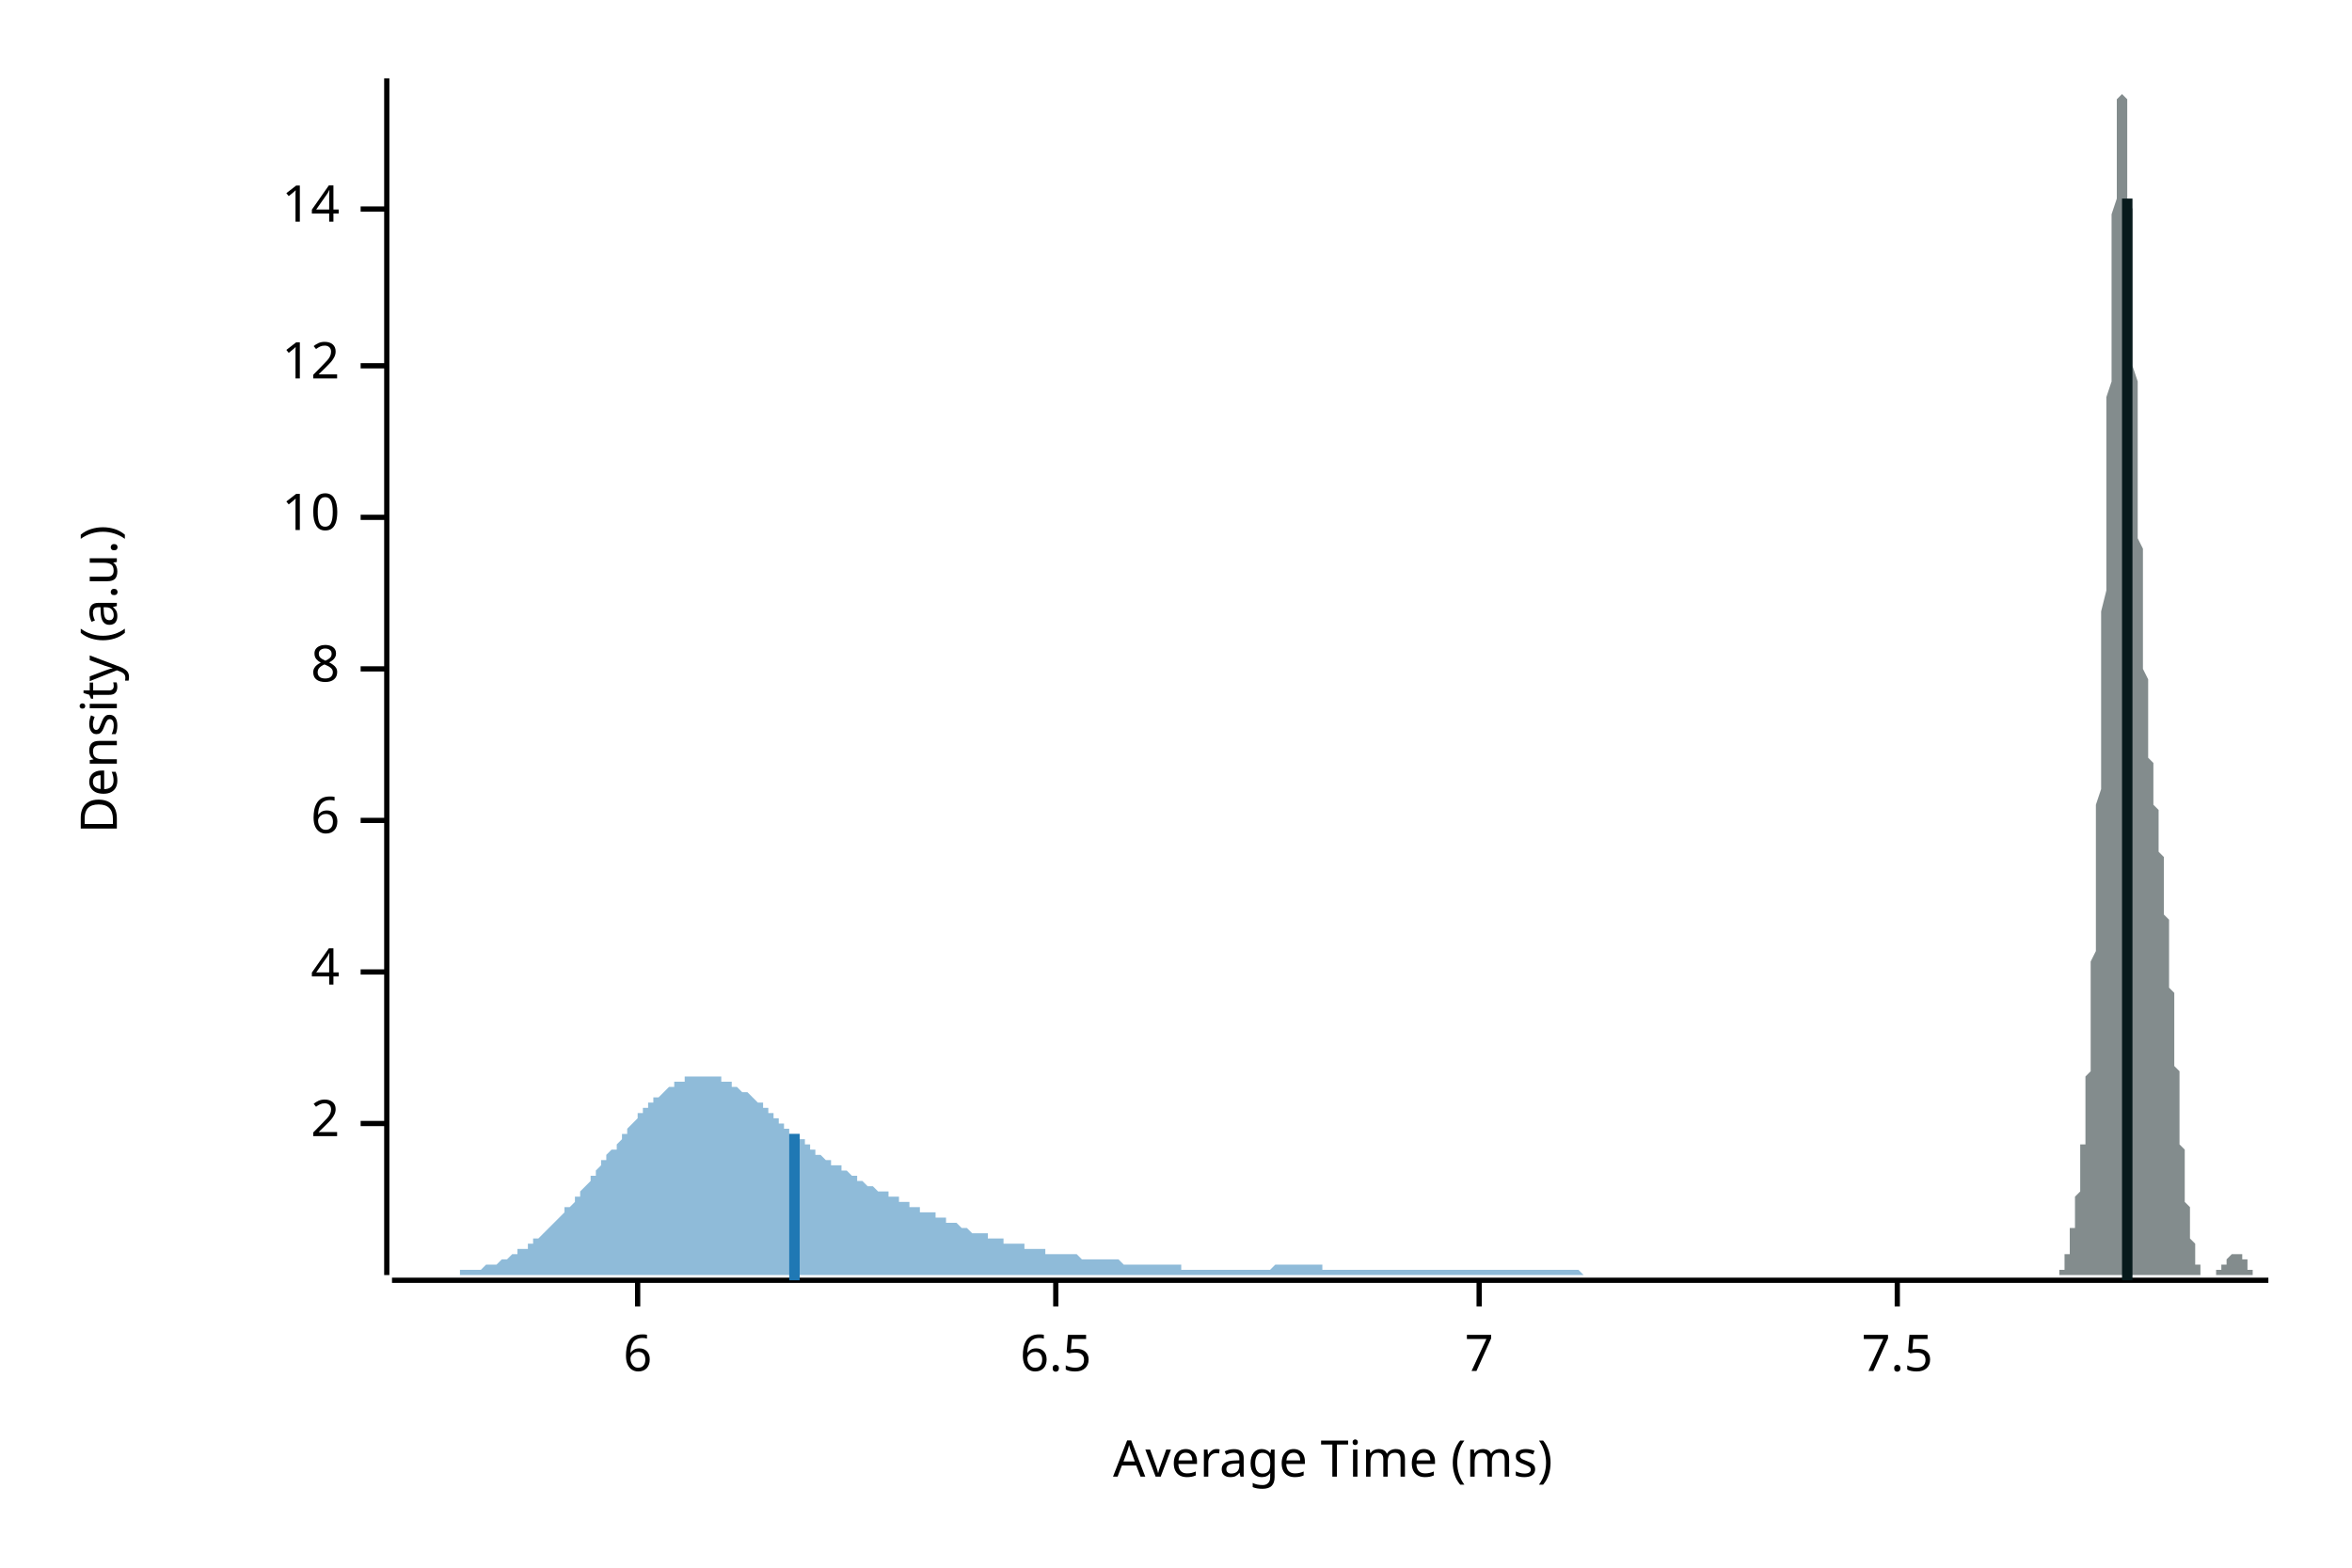
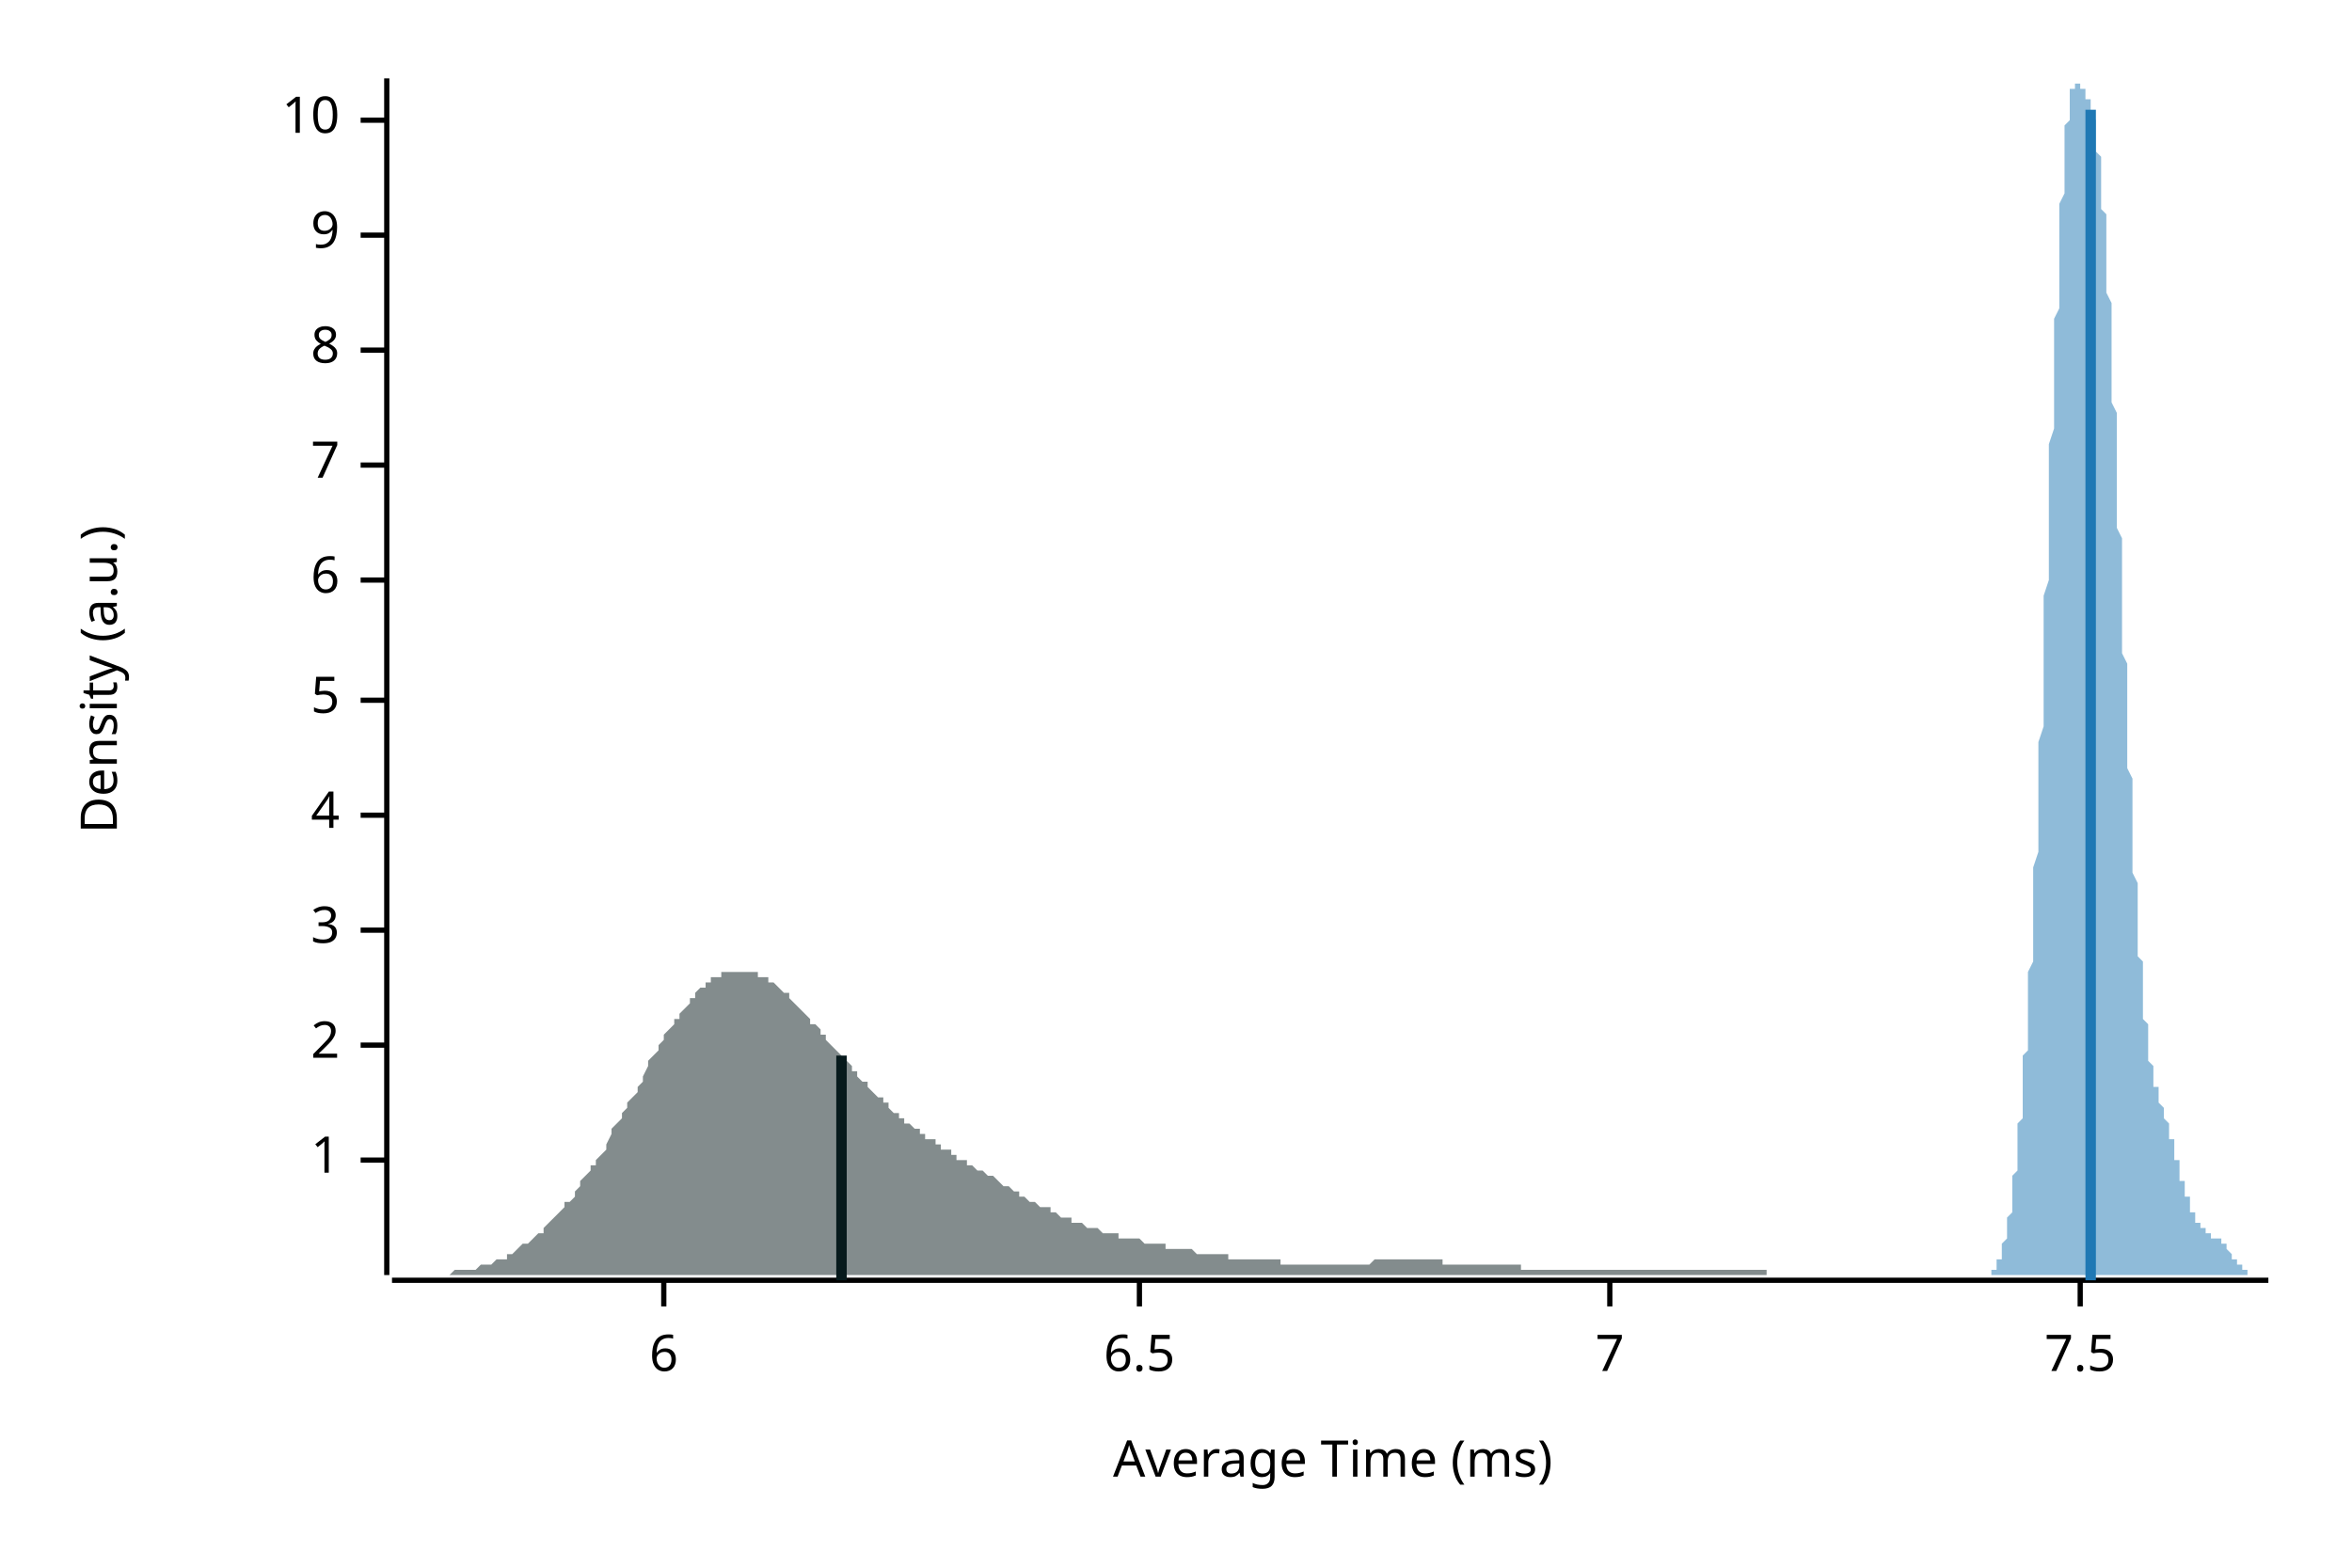
<svg xmlns="http://www.w3.org/2000/svg" width="450" height="300" viewBox="0 0 450 300">
  <text x="15" y="130" dy="0.76em" text-anchor="middle" font-family="sans-serif" font-size="9.677" opacity="1" fill="#000000" transform="rotate(270, 15, 130)">
Density (a.u.)
</text>
  <text x="255" y="285" dy="-0.5ex" text-anchor="middle" font-family="sans-serif" font-size="9.677" opacity="1" fill="#000000">
Average Time (ms)
</text>
  <polyline fill="none" opacity="1" stroke="#000000" stroke-width="1" points="74,15 74,244 " />
-   <text x="65" y="215" dy="0.5ex" text-anchor="end" font-family="sans-serif" font-size="9.677" opacity="1" fill="#000000">
+   <text x="65" y="222" dy="0.5ex" text-anchor="end" font-family="sans-serif" font-size="9.677" opacity="1" fill="#000000">
+ 1
+ </text>
+   <polyline fill="none" opacity="1" stroke="#000000" stroke-width="1" points="69,222 74,222 " />
+   <text x="65" y="200" dy="0.5ex" text-anchor="end" font-family="sans-serif" font-size="9.677" opacity="1" fill="#000000">
2
</text>
-   <polyline fill="none" opacity="1" stroke="#000000" stroke-width="1" points="69,215 74,215 " />
-   <text x="65" y="186" dy="0.5ex" text-anchor="end" font-family="sans-serif" font-size="9.677" opacity="1" fill="#000000">
+   <polyline fill="none" opacity="1" stroke="#000000" stroke-width="1" points="69,200 74,200 " />
+   <text x="65" y="178" dy="0.5ex" text-anchor="end" font-family="sans-serif" font-size="9.677" opacity="1" fill="#000000">
+ 3
+ </text>
+   <polyline fill="none" opacity="1" stroke="#000000" stroke-width="1" points="69,178 74,178 " />
+   <text x="65" y="156" dy="0.5ex" text-anchor="end" font-family="sans-serif" font-size="9.677" opacity="1" fill="#000000">
4
</text>
-   <polyline fill="none" opacity="1" stroke="#000000" stroke-width="1" points="69,186 74,186 " />
-   <text x="65" y="157" dy="0.5ex" text-anchor="end" font-family="sans-serif" font-size="9.677" opacity="1" fill="#000000">
+   <polyline fill="none" opacity="1" stroke="#000000" stroke-width="1" points="69,156 74,156 " />
+   <text x="65" y="134" dy="0.5ex" text-anchor="end" font-family="sans-serif" font-size="9.677" opacity="1" fill="#000000">
+ 5
+ </text>
+   <polyline fill="none" opacity="1" stroke="#000000" stroke-width="1" points="69,134 74,134 " />
+   <text x="65" y="111" dy="0.5ex" text-anchor="end" font-family="sans-serif" font-size="9.677" opacity="1" fill="#000000">
6
</text>
-   <polyline fill="none" opacity="1" stroke="#000000" stroke-width="1" points="69,157 74,157 " />
-   <text x="65" y="128" dy="0.5ex" text-anchor="end" font-family="sans-serif" font-size="9.677" opacity="1" fill="#000000">
+   <polyline fill="none" opacity="1" stroke="#000000" stroke-width="1" points="69,111 74,111 " />
+   <text x="65" y="89" dy="0.5ex" text-anchor="end" font-family="sans-serif" font-size="9.677" opacity="1" fill="#000000">
+ 7
+ </text>
+   <polyline fill="none" opacity="1" stroke="#000000" stroke-width="1" points="69,89 74,89 " />
+   <text x="65" y="67" dy="0.5ex" text-anchor="end" font-family="sans-serif" font-size="9.677" opacity="1" fill="#000000">
8
</text>
-   <polyline fill="none" opacity="1" stroke="#000000" stroke-width="1" points="69,128 74,128 " />
-   <text x="65" y="99" dy="0.5ex" text-anchor="end" font-family="sans-serif" font-size="9.677" opacity="1" fill="#000000">
+   <polyline fill="none" opacity="1" stroke="#000000" stroke-width="1" points="69,67 74,67 " />
+   <text x="65" y="45" dy="0.5ex" text-anchor="end" font-family="sans-serif" font-size="9.677" opacity="1" fill="#000000">
+ 9
+ </text>
+   <polyline fill="none" opacity="1" stroke="#000000" stroke-width="1" points="69,45 74,45 " />
+   <text x="65" y="23" dy="0.5ex" text-anchor="end" font-family="sans-serif" font-size="9.677" opacity="1" fill="#000000">
10
</text>
-   <polyline fill="none" opacity="1" stroke="#000000" stroke-width="1" points="69,99 74,99 " />
-   <text x="65" y="70" dy="0.5ex" text-anchor="end" font-family="sans-serif" font-size="9.677" opacity="1" fill="#000000">
- 12
- </text>
-   <polyline fill="none" opacity="1" stroke="#000000" stroke-width="1" points="69,70 74,70 " />
-   <text x="65" y="40" dy="0.5ex" text-anchor="end" font-family="sans-serif" font-size="9.677" opacity="1" fill="#000000">
- 14
- </text>
-   <polyline fill="none" opacity="1" stroke="#000000" stroke-width="1" points="69,40 74,40 " />
+   <polyline fill="none" opacity="1" stroke="#000000" stroke-width="1" points="69,23 74,23 " />
  <polyline fill="none" opacity="1" stroke="#000000" stroke-width="1" points="75,245 434,245 " />
-   <text x="122" y="255" dy="0.76em" text-anchor="middle" font-family="sans-serif" font-size="9.677" opacity="1" fill="#000000">
+   <text x="127" y="255" dy="0.76em" text-anchor="middle" font-family="sans-serif" font-size="9.677" opacity="1" fill="#000000">
6
</text>
-   <polyline fill="none" opacity="1" stroke="#000000" stroke-width="1" points="122,245 122,250 " />
-   <text x="202" y="255" dy="0.76em" text-anchor="middle" font-family="sans-serif" font-size="9.677" opacity="1" fill="#000000">
+   <polyline fill="none" opacity="1" stroke="#000000" stroke-width="1" points="127,245 127,250 " />
+   <text x="218" y="255" dy="0.76em" text-anchor="middle" font-family="sans-serif" font-size="9.677" opacity="1" fill="#000000">
6.5
</text>
-   <polyline fill="none" opacity="1" stroke="#000000" stroke-width="1" points="202,245 202,250 " />
-   <text x="283" y="255" dy="0.76em" text-anchor="middle" font-family="sans-serif" font-size="9.677" opacity="1" fill="#000000">
+   <polyline fill="none" opacity="1" stroke="#000000" stroke-width="1" points="218,245 218,250 " />
+   <text x="308" y="255" dy="0.76em" text-anchor="middle" font-family="sans-serif" font-size="9.677" opacity="1" fill="#000000">
7
</text>
-   <polyline fill="none" opacity="1" stroke="#000000" stroke-width="1" points="283,245 283,250 " />
-   <text x="363" y="255" dy="0.76em" text-anchor="middle" font-family="sans-serif" font-size="9.677" opacity="1" fill="#000000">
+   <polyline fill="none" opacity="1" stroke="#000000" stroke-width="1" points="308,245 308,250 " />
+   <text x="398" y="255" dy="0.76em" text-anchor="middle" font-family="sans-serif" font-size="9.677" opacity="1" fill="#000000">
7.5
</text>
-   <polyline fill="none" opacity="1" stroke="#000000" stroke-width="1" points="363,245 363,250 " />
-   <polygon opacity="0.5" fill="#071A1C" points="393,244 393,244 393,244 393,244 393,244 393,244 393,244 393,244 393,244 393,244 393,244 393,244 394,244 394,244 394,244 394,244 394,244 394,244 394,244 394,243 394,243 394,243 394,243 394,243 394,243 395,243 395,243 395,242 395,242 395,242 395,242 395,241 395,241 395,241 395,241 395,240 395,240 396,240 396,239 396,239 396,239 396,238 396,238 396,238 396,237 396,237 396,236 396,236 396,235 397,235 397,234 397,234 397,233 397,233 397,232 397,232 397,231 397,230 397,230 397,229 397,229 398,228 398,227 398,227 398,226 398,225 398,224 398,224 398,223 398,222 398,221 398,220 398,219 399,219 399,218 399,217 399,216 399,215 399,214 399,212 399,211 399,210 399,209 399,208 399,206 400,205 400,204 400,202 400,200 400,199 400,197 400,196 400,194 400,192 400,190 400,188 400,186 400,184 401,182 401,180 401,177 401,175 401,173 401,170 401,168 401,165 401,162 401,160 401,157 401,154 402,151 402,148 402,145 402,142 402,139 402,136 402,133 402,130 402,126 402,123 402,120 402,117 403,113 403,110 403,107 403,103 403,100 403,96 403,93 403,90 403,86 403,83 403,80 403,76 404,73 404,70 404,67 404,64 404,61 404,58 404,55 404,52 404,49 404,46 404,44 404,41 405,38 405,36 405,34 405,32 405,30 405,28 405,26 405,24 405,23 405,21 405,20 405,19 406,18 406,17 406,17 406,16 406,16 406,16 406,15 406,16 406,16 406,16 406,17 406,17 406,18 407,19 407,20 407,22 407,23 407,24 407,26 407,28 407,30 407,32 407,34 407,36 407,38 408,40 408,43 408,45 408,48 408,51 408,53 408,56 408,59 408,61 408,64 408,67 408,70 409,73 409,76 409,78 409,81 409,84 409,87 409,90 409,92 409,95 409,98 409,100 409,103 410,105 410,108 410,110 410,112 410,114 410,117 410,119 410,121 410,123 410,124 410,126 410,128 411,130 411,131 411,133 411,134 411,136 411,137 411,138 411,139 411,141 411,142 411,143 411,144 411,145 412,146 412,146 412,147 412,148 412,149 412,150 412,150 412,151 412,152 412,153 412,153 412,154 413,155 413,155 413,156 413,157 413,158 413,158 413,159 413,160 413,161 413,161 413,162 413,163 414,164 414,165 414,166 414,167 414,168 414,169 414,169 414,170 414,172 414,173 414,174 414,175 415,176 415,177 415,178 415,179 415,180 415,182 415,183 415,184 415,185 415,187 415,188 415,189 416,190 416,192 416,193 416,194 416,195 416,197 416,198 416,199 416,200 416,202 416,203 416,204 417,205 417,207 417,208 417,209 417,210 417,211 417,213 417,214 417,215 417,216 417,217 417,218 417,219 418,220 418,221 418,222 418,223 418,224 418,225 418,226 418,227 418,228 418,228 418,229 418,230 419,231 419,231 419,232 419,233 419,233 419,234 419,235 419,235 419,236 419,236 419,237 419,237 420,238 420,238 420,239 420,239 420,239 420,240 420,240 420,240 420,241 420,241 420,241 420,242 421,242 421,242 421,242 421,242 421,243 421,243 421,243 421,243 421,243 421,243 421,243 421,244 422,244 422,244 422,244 422,244 422,244 422,244 422,244 422,244 422,244 422,244 422,244 422,244 422,244 423,244 423,244 423,244 423,244 423,244 423,244 423,244 423,244 423,244 423,244 423,244 423,244 424,244 424,244 424,244 424,244 424,244 424,244 424,244 424,244 424,244 424,243 424,243 424,243 425,243 425,243 425,243 425,243 425,243 425,243 425,243 425,242 425,242 425,242 425,242 425,242 426,242 426,242 426,242 426,242 426,241 426,241 426,241 426,241 426,241 426,241 426,241 426,241 427,240 427,240 427,240 427,240 427,240 427,240 427,240 427,240 427,240 427,240 427,240 427,240 428,240 428,240 428,240 428,240 428,240 428,240 428,240 428,240 428,240 428,240 428,240 428,240 428,240 429,240 429,240 429,240 429,240 429,241 429,241 429,241 429,241 429,241 429,241 429,241 429,241 430,241 430,242 430,242 430,242 430,242 430,242 430,242 430,242 430,242 430,243 430,243 430,243 431,243 431,243 431,243 431,243 431,243 431,243 431,243 431,243 431,244 431,244 431,244 431,244 432,244 432,244 432,244 432,244 432,244 432,244 432,244 432,244 432,244 432,244 432,244 432,244 433,244 433,244 433,244 433,244 433,244 433,244 433,244 433,244 433,244 433,244 433,244 433,244 434,244 434,244 393,244 " />
-   <polygon opacity="0.5" fill="#1F78B4" points="75,244 75,244 76,244 76,244 77,244 77,244 78,244 78,244 79,244 79,244 80,244 80,244 81,244 81,244 82,244 82,244 83,244 84,244 84,244 85,244 85,244 86,244 86,244 87,244 87,244 88,244 88,243 89,243 89,243 90,243 90,243 91,243 91,243 92,243 93,242 93,242 94,242 94,242 95,242 95,242 96,241 96,241 97,241 97,241 98,240 98,240 99,240 99,239 100,239 101,239 101,238 102,238 102,237 103,237 103,237 104,236 104,236 105,235 105,235 106,234 106,234 107,233 107,233 108,232 108,231 109,231 110,230 110,229 111,229 111,228 112,227 112,227 113,226 113,225 114,225 114,224 115,223 115,222 116,222 116,221 117,220 118,220 118,219 119,218 119,217 120,217 120,216 121,215 121,215 122,214 122,213 123,213 123,212 124,212 124,211 125,211 125,210 126,210 127,209 127,209 128,208 128,208 129,208 129,207 130,207 130,207 131,207 131,206 132,206 132,206 133,206 133,206 134,206 134,206 135,206 136,206 136,206 137,206 137,206 138,206 138,207 139,207 139,207 140,207 140,208 141,208 141,208 142,209 142,209 143,209 144,210 144,210 145,211 145,211 146,211 146,212 147,212 147,213 148,213 148,214 149,214 149,215 150,215 150,216 151,216 151,217 152,217 153,217 153,218 154,218 154,219 155,219 155,220 156,220 156,221 157,221 157,221 158,222 158,222 159,222 159,223 160,223 161,223 161,224 162,224 162,224 163,225 163,225 164,225 164,226 165,226 165,226 166,227 166,227 167,227 167,227 168,228 168,228 169,228 170,228 170,229 171,229 171,229 172,229 172,230 173,230 173,230 174,230 174,231 175,231 175,231 176,231 176,232 177,232 177,232 178,232 179,232 179,233 180,233 180,233 181,233 181,234 182,234 182,234 183,234 183,234 184,235 184,235 185,235 185,235 186,236 187,236 187,236 188,236 188,236 189,236 189,237 190,237 190,237 191,237 191,237 192,237 192,238 193,238 193,238 194,238 194,238 195,238 196,238 196,239 197,239 197,239 198,239 198,239 199,239 199,239 200,239 200,240 201,240 201,240 202,240 202,240 203,240 204,240 204,240 205,240 205,240 206,240 206,240 207,241 207,241 208,241 208,241 209,241 209,241 210,241 210,241 211,241 211,241 212,241 213,241 213,241 214,241 214,241 215,242 215,242 216,242 216,242 217,242 217,242 218,242 218,242 219,242 219,242 220,242 220,242 221,242 222,242 222,242 223,242 223,242 224,242 224,242 225,242 225,242 226,242 226,243 227,243 227,243 228,243 228,243 229,243 230,243 230,243 231,243 231,243 232,243 232,243 233,243 233,243 234,243 234,243 235,243 235,243 236,243 236,243 237,243 237,243 238,243 239,243 239,243 240,243 240,243 241,243 241,243 242,243 242,243 243,243 243,243 244,242 244,242 245,242 245,242 246,242 247,242 247,242 248,242 248,242 249,242 249,242 250,242 250,242 251,242 251,242 252,242 252,242 253,242 253,243 254,243 254,243 255,243 256,243 256,243 257,243 257,243 258,243 258,243 259,243 259,243 260,243 260,243 261,243 261,243 262,243 262,243 263,243 263,243 264,243 265,243 265,243 266,243 266,243 267,243 267,243 268,243 268,243 269,243 269,243 270,243 270,243 271,243 271,243 272,243 273,243 273,243 274,243 274,243 275,243 275,243 276,243 276,243 277,243 277,243 278,243 278,243 279,243 279,243 280,243 280,243 281,243 282,243 282,243 283,243 283,243 284,243 284,243 285,243 285,243 286,243 286,243 287,243 287,243 288,243 288,243 289,243 290,243 290,243 291,243 291,243 292,243 292,243 293,243 293,243 294,243 294,243 295,243 295,243 296,243 296,243 297,243 297,243 298,243 299,243 299,243 300,243 300,243 301,243 301,243 302,243 302,243 303,244 303,244 304,244 304,244 305,244 305,244 306,244 306,244 307,244 308,244 308,244 309,244 309,244 310,244 310,244 311,244 311,244 312,244 312,244 313,244 313,244 314,244 314,244 315,244 316,244 316,244 317,244 317,244 318,244 318,244 319,244 319,244 320,244 320,244 321,244 321,244 322,244 322,244 323,244 323,244 324,244 325,244 325,244 326,244 326,244 327,244 327,244 328,244 328,244 329,244 329,244 330,244 330,244 331,244 331,244 332,244 333,244 333,244 334,244 334,244 335,244 335,244 336,244 336,244 337,244 337,244 338,244 338,244 339,244 339,244 339,244 75,244 " />
-   <polyline fill="none" opacity="1" stroke="#071A1C" stroke-width="2" points="407,245 407,38 " />
-   <polyline fill="none" opacity="1" stroke="#1F78B4" stroke-width="2" points="152,245 152,217 " />
+   <polyline fill="none" opacity="1" stroke="#000000" stroke-width="1" points="398,245 398,250 " />
+   <polygon opacity="0.5" fill="#071A1C" points="75,244 75,244 76,244 76,244 77,244 77,244 78,244 79,244 79,244 80,244 80,244 81,244 82,244 82,244 83,244 83,244 84,244 85,244 85,244 86,244 86,244 87,243 88,243 88,243 89,243 89,243 90,243 91,243 91,243 92,242 92,242 93,242 94,242 94,242 95,241 95,241 96,241 97,241 97,240 98,240 98,240 99,239 99,239 100,238 101,238 101,238 102,237 102,237 103,236 104,236 104,235 105,234 105,234 106,233 107,232 107,232 108,231 108,230 109,230 110,229 110,228 111,227 111,226 112,225 113,224 113,223 114,223 114,222 115,221 116,220 116,219 117,217 117,216 118,215 119,214 119,213 120,212 120,211 121,210 122,209 122,208 123,207 123,206 124,204 124,203 125,202 126,201 126,200 127,199 127,198 128,197 129,196 129,195 130,195 130,194 131,193 132,192 132,191 133,191 133,190 134,189 135,189 135,188 136,188 136,187 137,187 138,187 138,186 139,186 139,186 140,186 141,186 141,186 142,186 142,186 143,186 144,186 144,186 145,186 145,187 146,187 147,187 147,188 148,188 148,188 149,189 149,189 150,190 151,190 151,191 152,192 152,192 153,193 154,194 154,194 155,195 155,196 156,196 157,197 157,198 158,198 158,199 159,200 160,201 160,201 161,202 161,203 162,203 163,204 163,205 164,205 164,206 165,207 166,207 166,208 167,209 167,209 168,210 169,210 169,211 170,211 170,212 171,213 172,213 172,214 173,214 173,215 174,215 174,215 175,216 176,216 176,217 177,217 177,218 178,218 179,218 179,219 180,219 180,220 181,220 182,220 182,221 183,221 183,222 184,222 185,222 185,223 186,223 186,223 187,224 188,224 188,224 189,225 189,225 190,225 191,226 191,226 192,227 192,227 193,227 194,228 194,228 195,228 195,229 196,229 196,229 197,230 198,230 198,230 199,231 199,231 200,231 201,231 201,232 202,232 202,232 203,233 204,233 204,233 205,233 205,234 206,234 207,234 207,234 208,235 208,235 209,235 210,235 210,235 211,236 211,236 212,236 213,236 213,236 214,236 214,237 215,237 216,237 216,237 217,237 217,237 218,237 219,238 219,238 220,238 220,238 221,238 221,238 222,238 223,238 223,239 224,239 224,239 225,239 226,239 226,239 227,239 227,239 228,239 229,240 229,240 230,240 230,240 231,240 232,240 232,240 233,240 233,240 234,240 235,240 235,241 236,241 236,241 237,241 238,241 238,241 239,241 239,241 240,241 241,241 241,241 242,241 242,241 243,241 244,241 244,241 245,241 245,242 246,242 246,242 247,242 248,242 248,242 249,242 249,242 250,242 251,242 251,242 252,242 252,242 253,242 254,242 254,242 255,242 255,242 256,242 257,242 257,242 258,242 258,242 259,242 260,242 260,242 261,242 261,242 262,242 263,241 263,241 264,241 264,241 265,241 266,241 266,241 267,241 267,241 268,241 269,241 269,241 270,241 270,241 271,241 271,241 272,241 273,241 273,241 274,241 274,241 275,241 276,241 276,242 277,242 277,242 278,242 279,242 279,242 280,242 280,242 281,242 282,242 282,242 283,242 283,242 284,242 285,242 285,242 286,242 286,242 287,242 288,242 288,242 289,242 289,242 290,242 291,242 291,243 292,243 292,243 293,243 294,243 294,243 295,243 295,243 296,243 296,243 297,243 298,243 298,243 299,243 299,243 300,243 301,243 301,243 302,243 302,243 303,243 304,243 304,243 305,243 305,243 306,243 307,243 307,243 308,243 308,243 309,243 310,243 310,243 311,243 311,243 312,243 313,243 313,243 314,243 314,243 315,243 316,243 316,243 317,243 317,243 318,243 318,243 319,243 320,243 320,243 321,243 321,243 322,243 323,243 323,243 324,243 324,243 325,243 326,243 326,243 327,243 327,243 328,243 329,243 329,243 330,243 330,243 331,243 332,243 332,243 333,243 333,243 334,243 335,243 335,243 336,243 336,243 337,243 338,243 338,244 339,244 339,244 340,244 341,244 341,244 342,244 342,244 343,244 343,244 344,244 345,244 345,244 346,244 346,244 347,244 348,244 348,244 349,244 349,244 350,244 351,244 351,244 352,244 352,244 353,244 354,244 354,244 355,244 355,244 356,244 357,244 357,244 358,244 358,244 359,244 360,244 360,244 361,244 361,244 362,244 363,244 363,244 364,244 364,244 365,244 366,244 366,244 367,244 367,244 368,244 368,244 369,244 370,244 370,244 371,244 371,244 371,244 75,244 " />
+   <polygon opacity="0.5" fill="#1F78B4" points="378,244 378,244 378,244 378,244 378,244 378,244 379,244 379,244 379,244 379,244 379,244 379,244 379,244 379,244 379,244 380,244 380,244 380,244 380,244 380,244 380,244 380,244 380,244 380,244 381,244 381,244 381,243 381,243 381,243 381,243 381,243 381,243 381,243 382,243 382,242 382,242 382,242 382,242 382,242 382,241 382,241 382,241 383,241 383,240 383,240 383,240 383,239 383,239 383,238 383,238 383,238 384,237 384,237 384,236 384,236 384,235 384,235 384,234 384,233 384,233 385,232 385,231 385,231 385,230 385,229 385,228 385,227 385,226 385,225 386,224 386,223 386,222 386,221 386,220 386,219 386,218 386,217 386,215 387,214 387,213 387,211 387,210 387,209 387,207 387,206 387,204 387,202 388,201 388,199 388,197 388,196 388,194 388,192 388,190 388,188 388,186 389,184 389,182 389,180 389,177 389,175 389,173 389,171 389,168 389,166 390,163 390,161 390,158 390,155 390,153 390,150 390,147 390,144 390,142 391,139 391,136 391,133 391,130 391,127 391,124 391,120 391,117 391,114 392,111 392,108 392,105 392,101 392,98 392,95 392,92 392,89 392,85 393,82 393,79 393,76 393,73 393,70 393,67 393,64 393,61 394,59 394,56 394,53 394,51 394,48 394,46 394,44 394,41 394,39 395,37 395,35 395,33 395,32 395,30 395,28 395,27 395,26 395,24 396,23 396,22 396,21 396,20 396,19 396,19 396,18 396,18 396,17 397,17 397,16 397,16 397,16 397,16 397,16 397,16 397,15 397,16 398,16 398,16 398,16 398,16 398,16 398,16 398,16 398,17 398,17 399,17 399,17 399,17 399,18 399,18 399,18 399,18 399,19 399,19 400,19 400,20 400,20 400,20 400,21 400,21 400,22 400,22 400,22 401,23 401,24 401,24 401,25 401,25 401,26 401,27 401,28 401,29 402,30 402,31 402,32 402,33 402,34 402,35 402,37 402,38 402,40 403,41 403,43 403,44 403,46 403,48 403,50 403,52 403,54 403,56 404,58 404,60 404,63 404,65 404,67 404,70 404,72 404,74 404,77 405,79 405,82 405,85 405,87 405,90 405,93 405,95 405,98 405,101 406,103 406,106 406,109 406,111 406,114 406,117 406,119 406,122 406,125 407,127 407,130 407,132 407,135 407,137 407,140 407,142 407,145 407,147 408,149 408,152 408,154 408,156 408,159 408,161 408,163 408,165 408,167 409,169 409,171 409,173 409,174 409,176 409,178 409,180 409,181 409,183 410,184 410,186 410,187 410,189 410,190 410,191 410,193 410,194 410,195 411,196 411,197 411,198 411,199 411,200 411,201 411,201 411,202 411,203 412,204 412,204 412,205 412,206 412,206 412,207 412,207 412,208 412,208 413,208 413,209 413,209 413,210 413,210 413,210 413,211 413,211 413,211 414,212 414,212 414,212 414,213 414,213 414,213 414,214 414,214 414,214 415,215 415,215 415,215 415,216 415,216 415,216 415,217 415,217 415,218 416,218 416,218 416,219 416,219 416,220 416,220 416,221 416,221 416,222 417,222 417,222 417,223 417,223 417,224 417,224 417,225 417,225 417,226 418,226 418,226 418,227 418,227 418,228 418,228 418,228 418,229 418,229 419,229 419,230 419,230 419,230 419,231 419,231 419,231 419,232 419,232 420,232 420,232 420,233 420,233 420,233 420,233 420,234 420,234 420,234 421,234 421,234 421,235 421,235 421,235 421,235 421,235 421,235 421,235 422,235 422,236 422,236 422,236 422,236 422,236 422,236 422,236 422,236 423,236 423,236 423,236 423,236 423,237 423,237 423,237 423,237 423,237 424,237 424,237 424,237 424,237 424,237 424,237 424,237 424,237 424,237 425,237 425,238 425,238 425,238 425,238 425,238 425,238 425,238 425,238 426,238 426,238 426,239 426,239 426,239 426,239 426,239 426,239 426,239 427,240 427,240 427,240 427,240 427,240 427,240 427,240 427,241 427,241 428,241 428,241 428,241 428,241 428,241 428,242 428,242 428,242 428,242 429,242 429,242 429,242 429,242 429,243 429,243 429,243 429,243 429,243 430,243 430,243 430,243 430,243 430,243 430,243 430,244 430,244 430,244 431,244 431,244 431,244 431,244 431,244 431,244 431,244 431,244 431,244 432,244 432,244 432,244 432,244 432,244 432,244 432,244 432,244 432,244 433,244 433,244 433,244 433,244 433,244 433,244 433,244 433,244 434,244 434,244 378,244 " />
+   <polyline fill="none" opacity="1" stroke="#071A1C" stroke-width="2" points="161,245 161,202 " />
+   <polyline fill="none" opacity="1" stroke="#1F78B4" stroke-width="2" points="400,245 400,21 " />
</svg>
